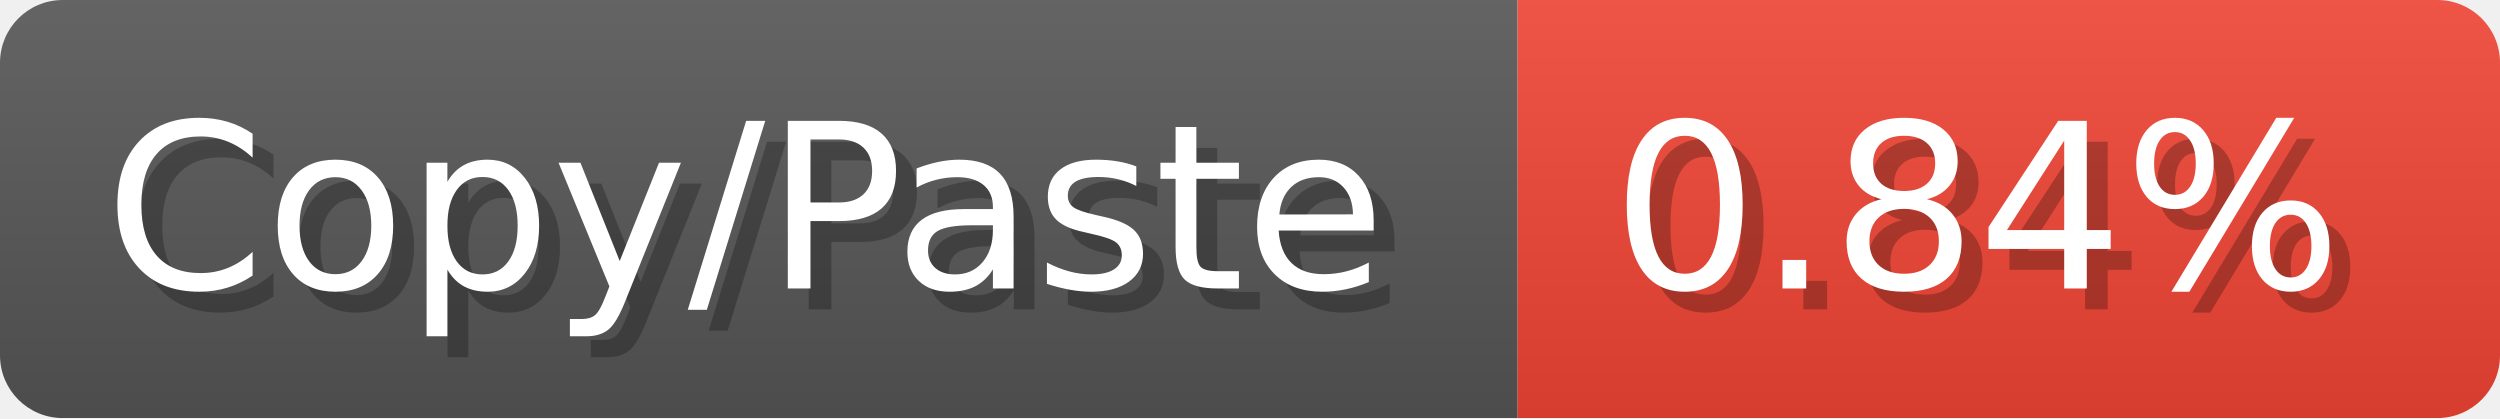
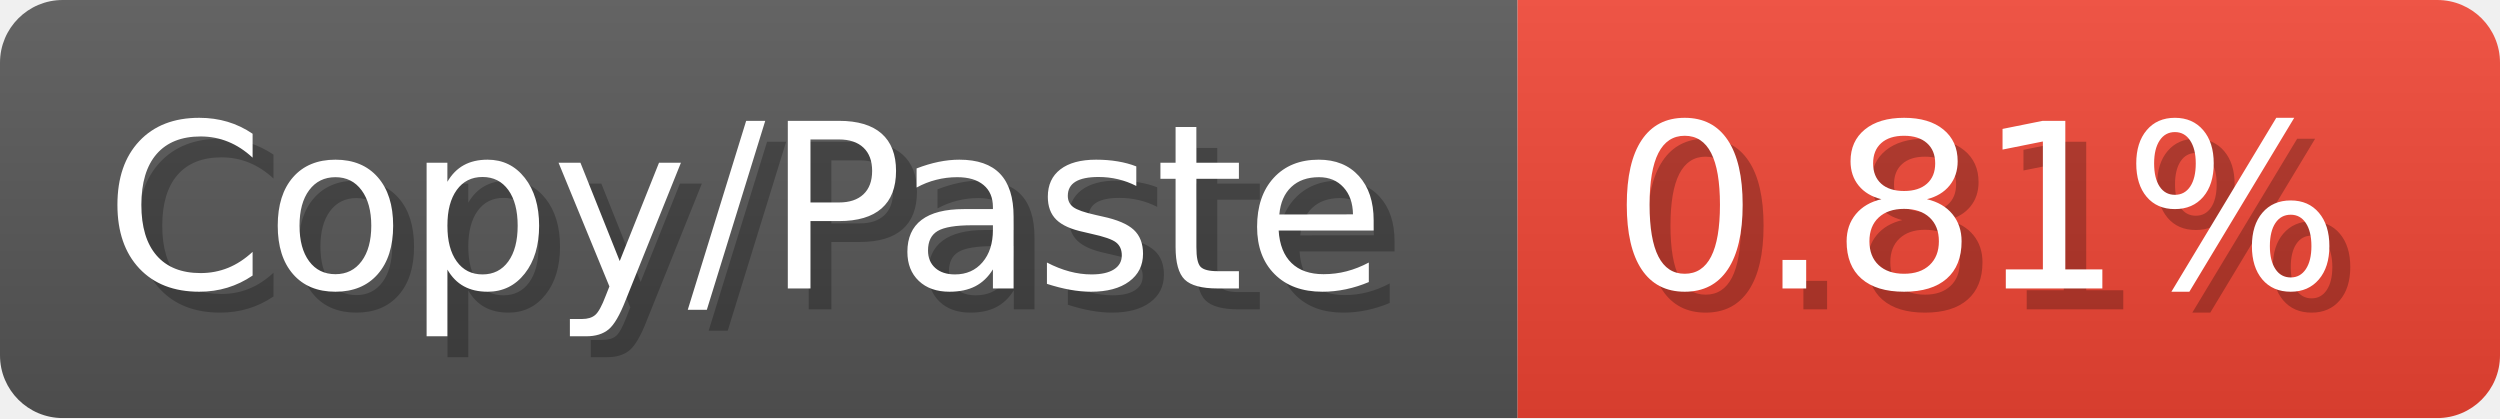
- <svg xmlns="http://www.w3.org/2000/svg" width="119.6" height="20" viewBox="0 0 1196 200" role="img" aria-label="Copy/Paste: 0.84%">
-   <linearGradient id="UETzB" x2="0" y2="100%">
+ <svg xmlns="http://www.w3.org/2000/svg" width="119.6" height="20" viewBox="0 0 1196 200" role="img" aria-label="Copy/Paste: 0.81%">
+   <linearGradient id="ZCRjc" x2="0" y2="100%">
    <stop offset="0" stop-opacity=".1" stop-color="#EEE" />
    <stop offset="1" stop-opacity=".1" />
  </linearGradient>
-   <mask id="Nahwr">
+   <mask id="XZVeH">
    <rect width="1196" height="200" rx="30" fill="#FFF" />
  </mask>
-   <g mask="url(#Nahwr)">
+   <g mask="url(#XZVeH)">
    <rect width="726" height="200" fill="#555" />
    <rect width="470" height="200" fill="#E43" x="726" />
-     <rect width="1196" height="200" fill="url(#UETzB)" />
+     <rect width="1196" height="200" fill="url(#ZCRjc)" />
  </g>
  <g aria-hidden="true" fill="#fff" text-anchor="start" font-family="Verdana,DejaVu Sans,sans-serif" font-size="110">
    <text x="60" y="148" textLength="626" fill="#000" opacity="0.25">Copy/Paste</text>
    <text x="50" y="138" textLength="626">Copy/Paste</text>
-     <text x="781" y="148" textLength="370" fill="#000" opacity="0.25">0.84%</text>
-     <text x="771" y="138" textLength="370">0.84%</text>
+     <text x="781" y="148" textLength="370" fill="#000" opacity="0.25">0.81%</text>
+     <text x="771" y="138" textLength="370">0.81%</text>
  </g>
</svg>
